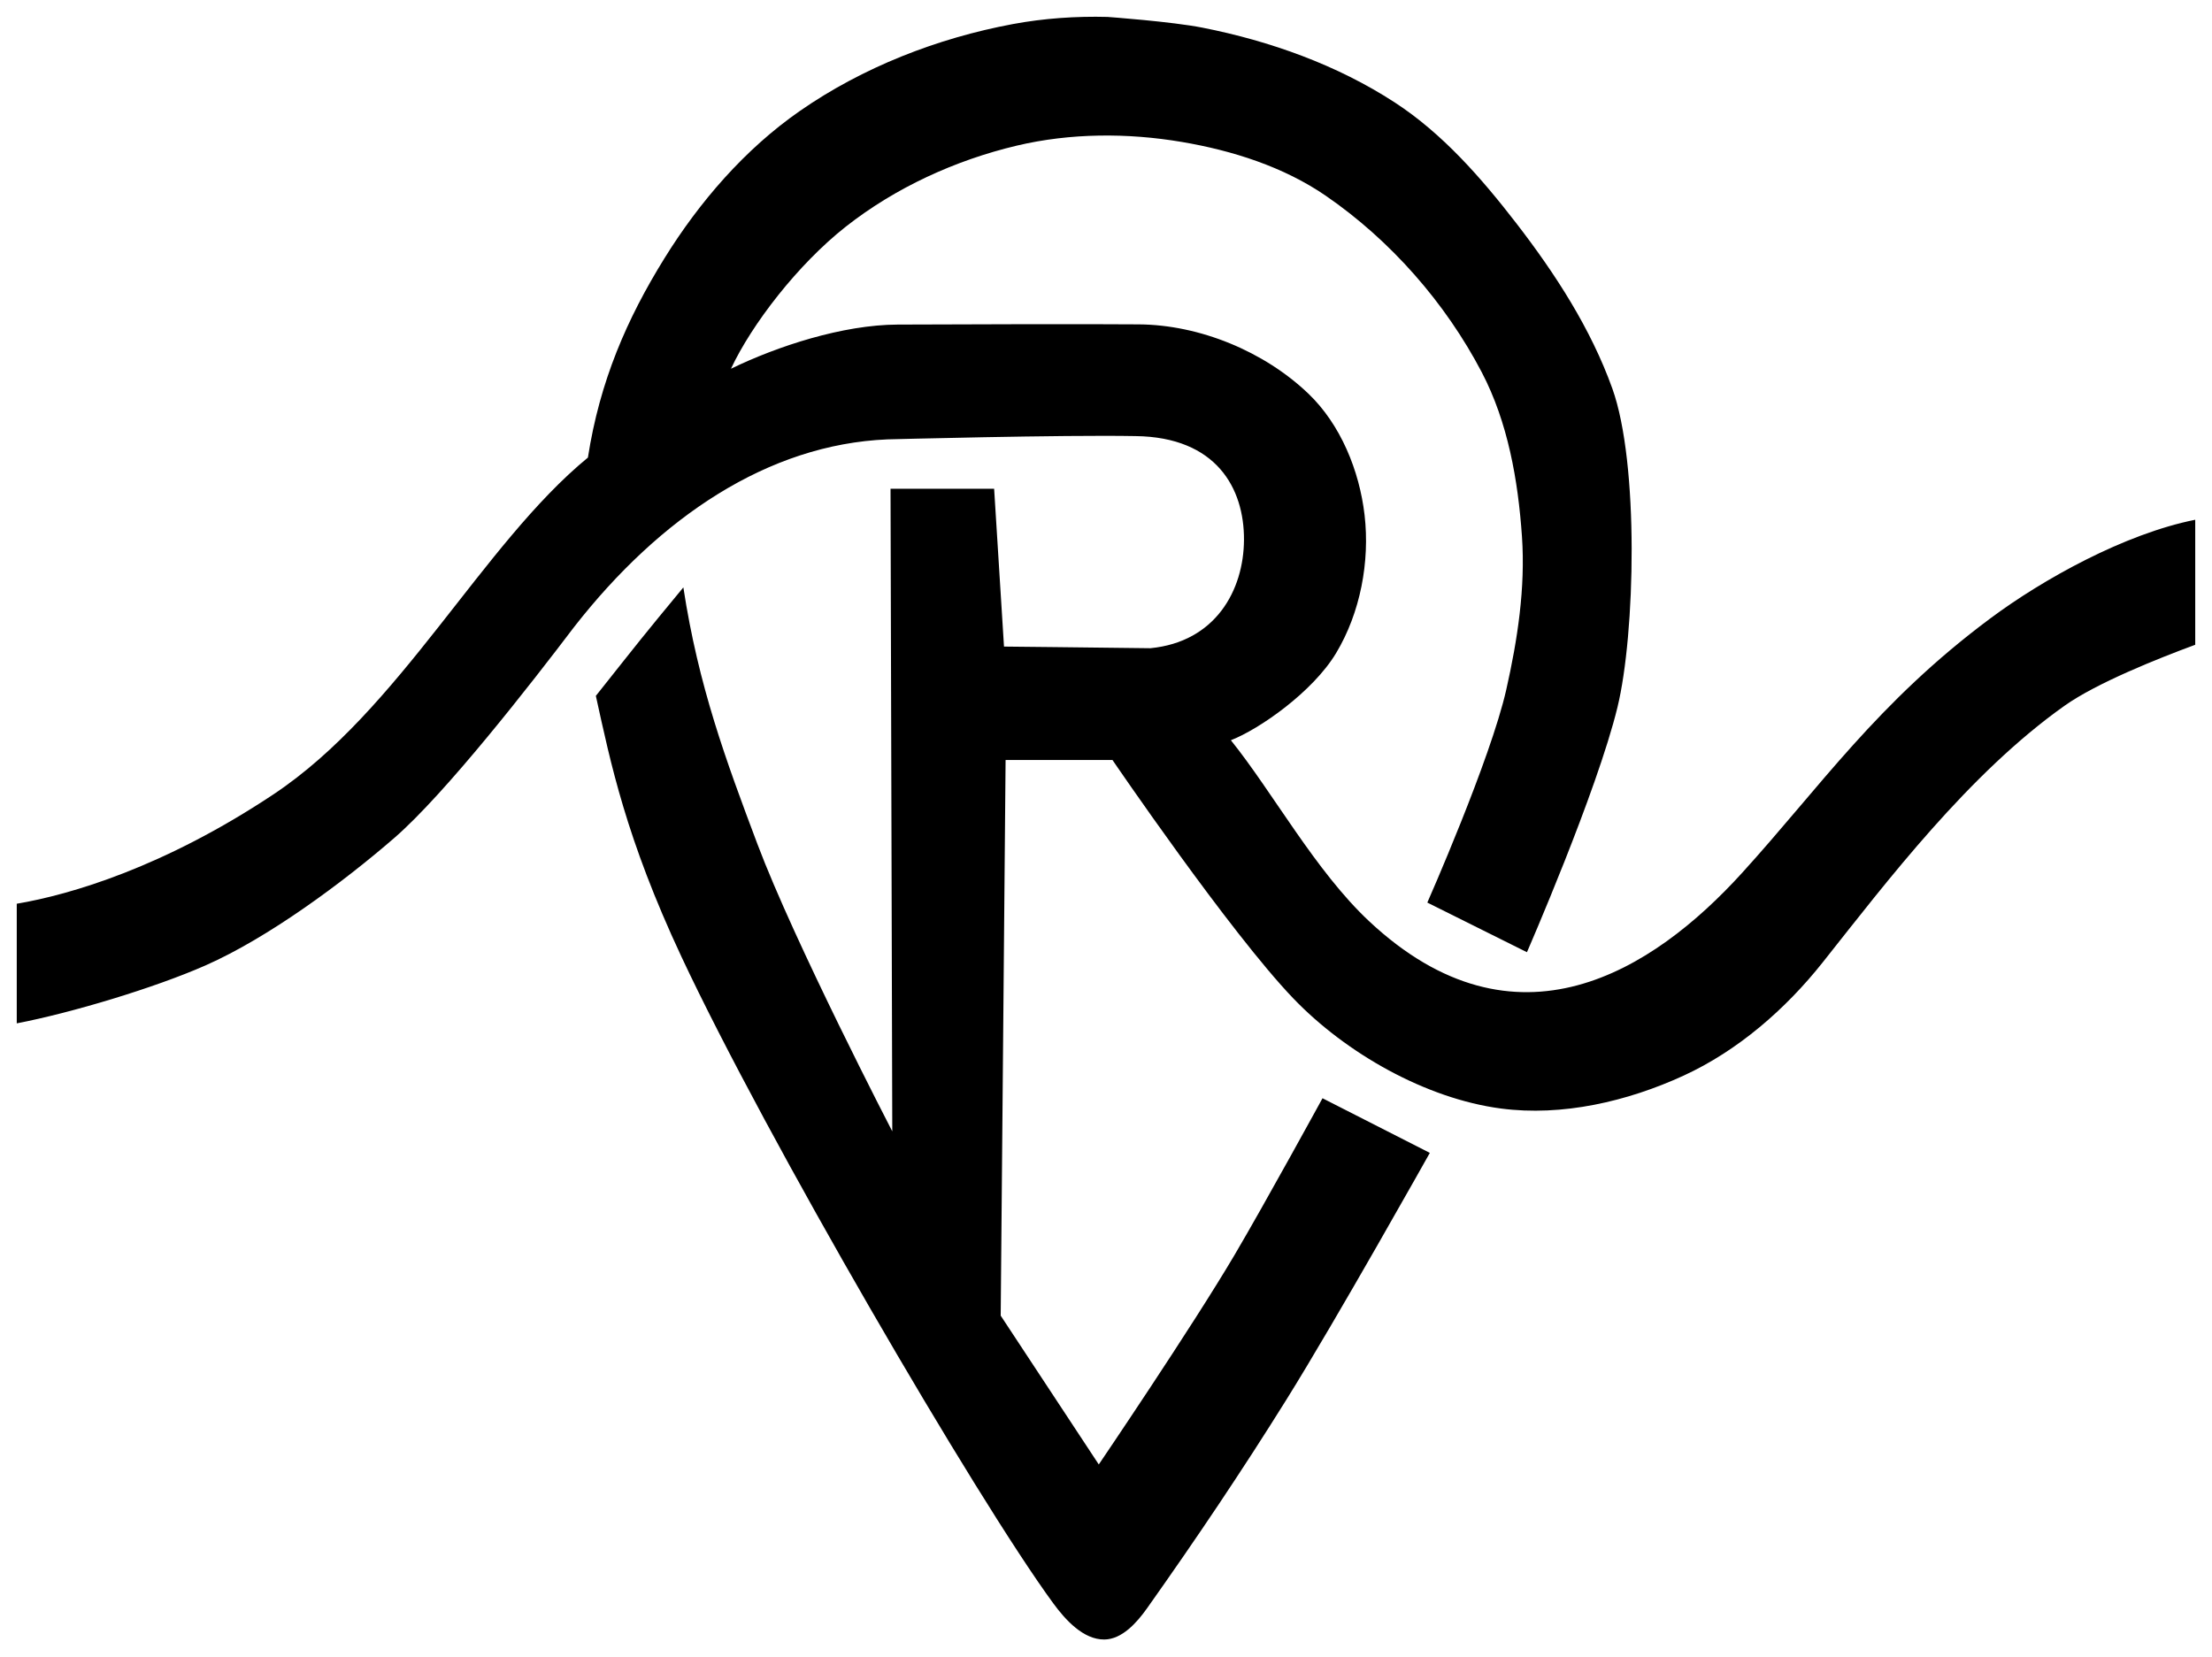
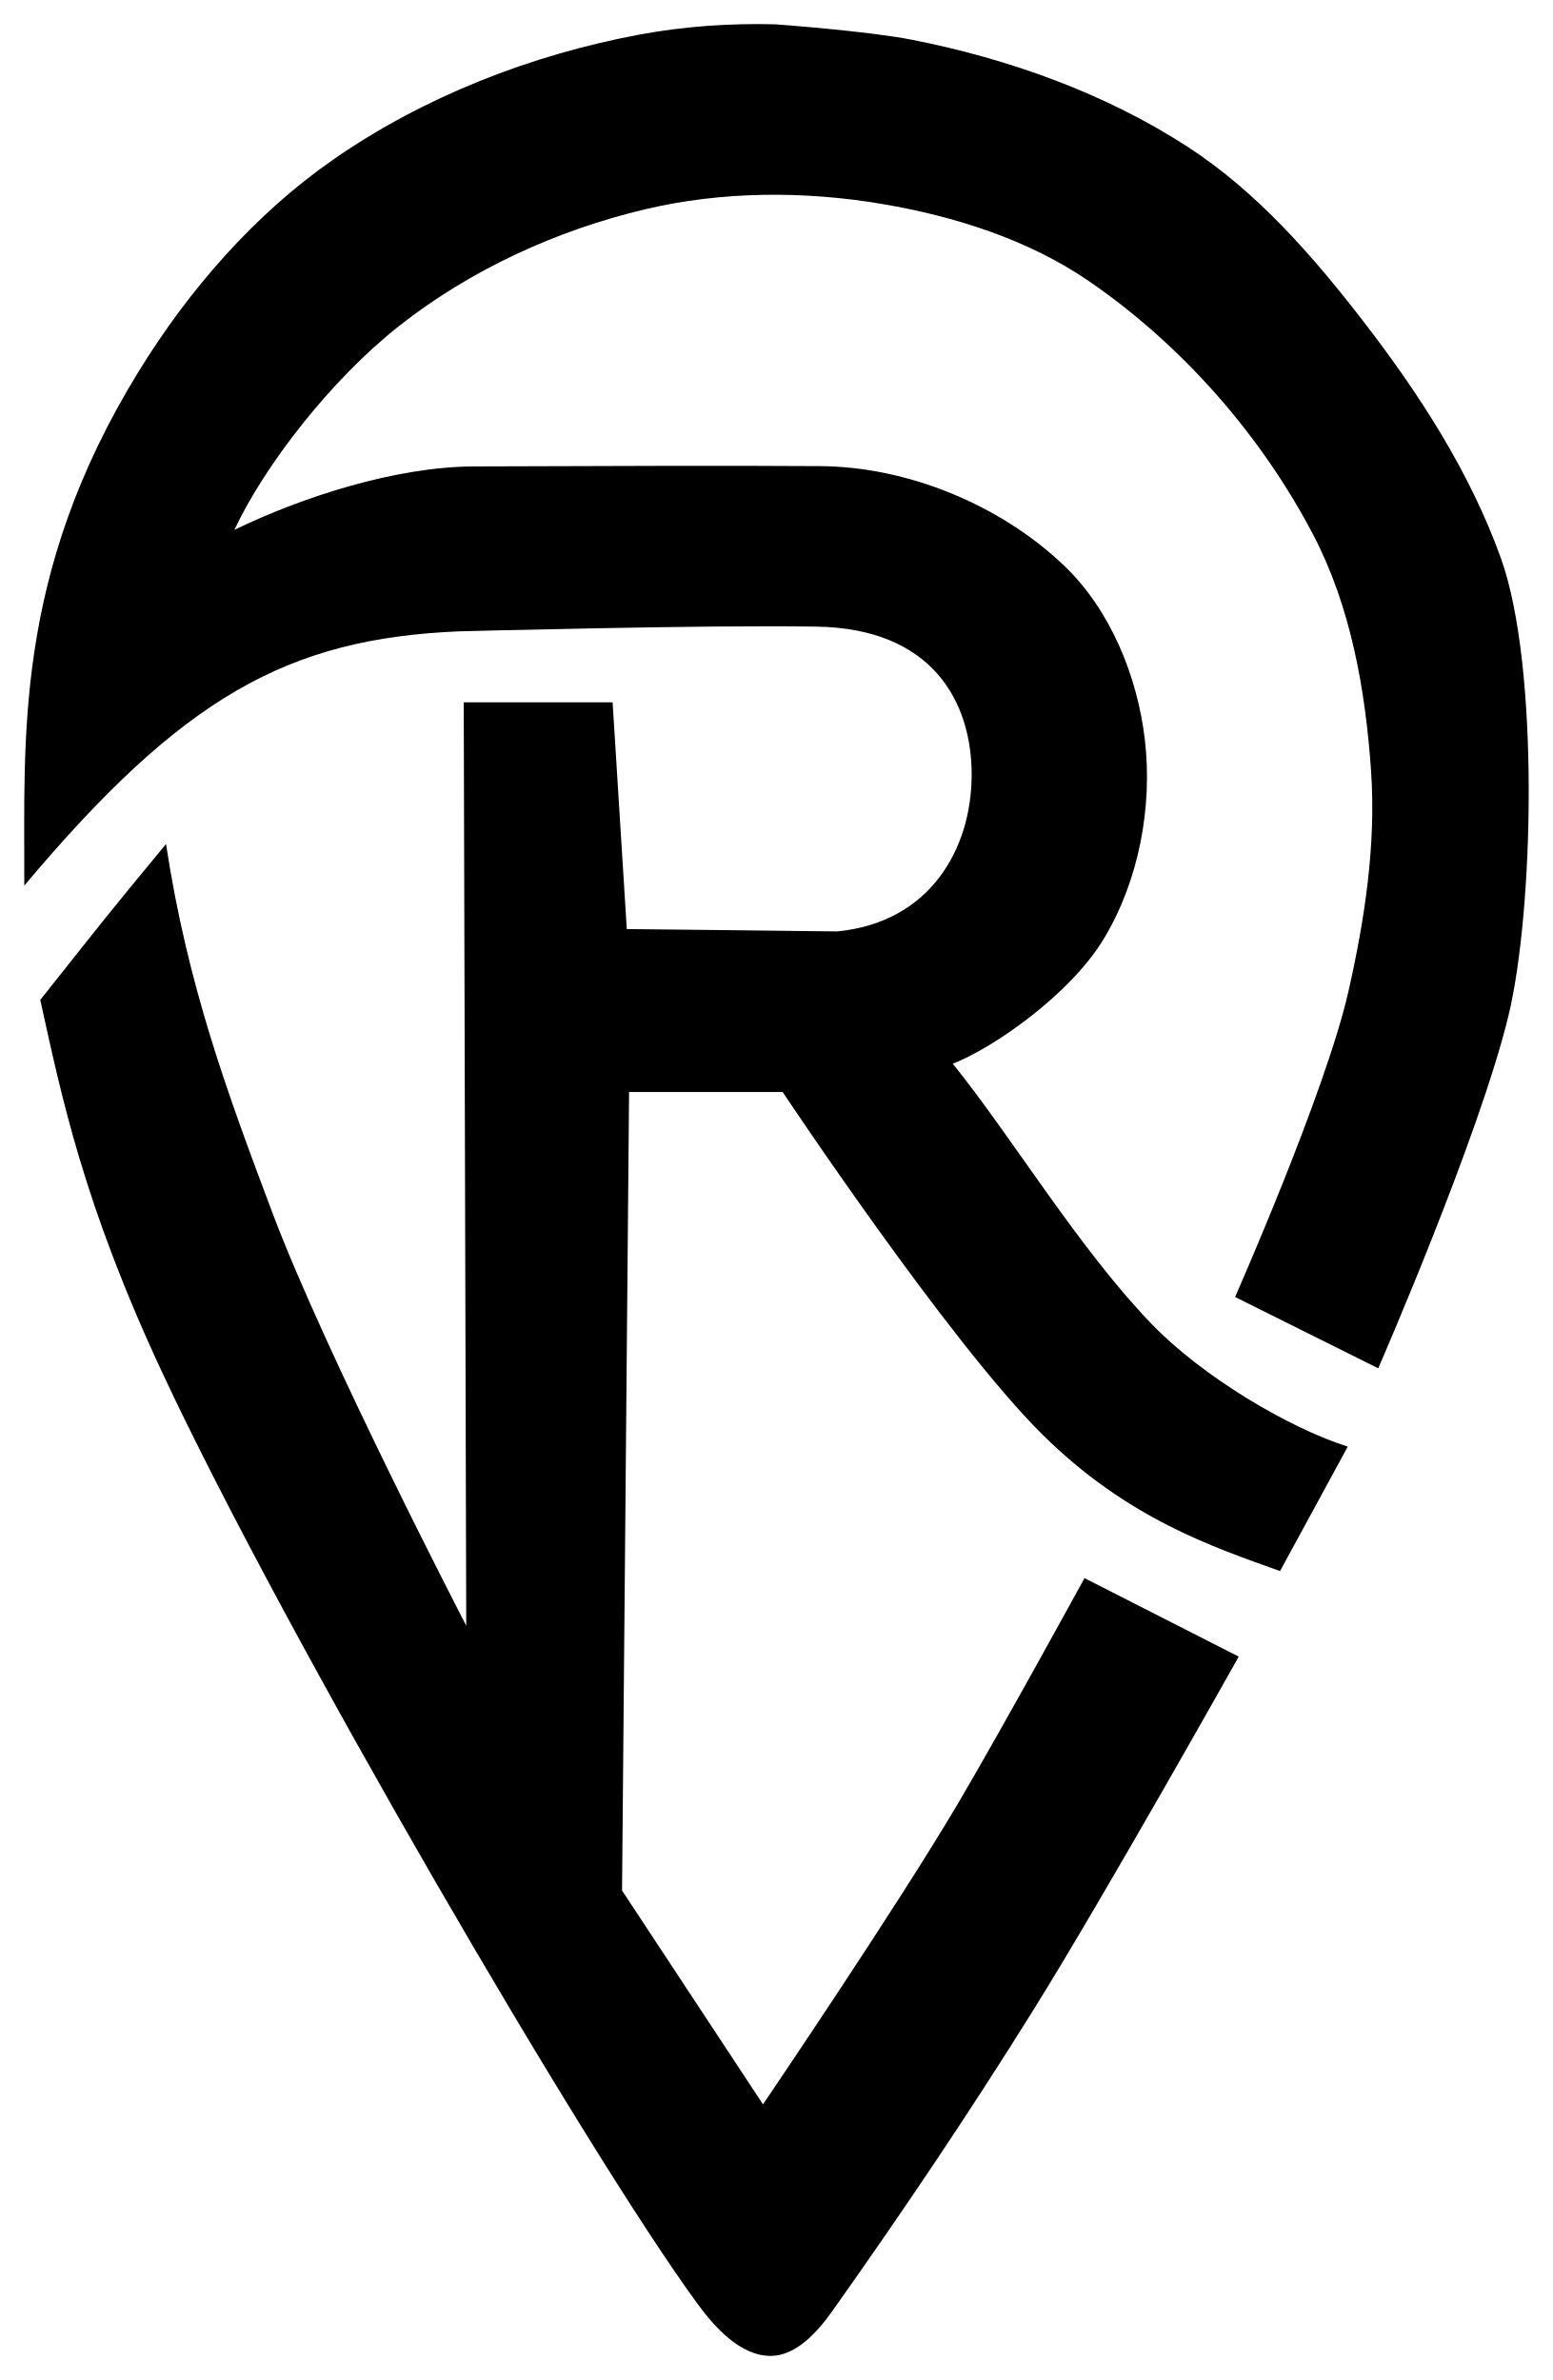
- <svg xmlns="http://www.w3.org/2000/svg" viewBox="0 0 132 98.85">
-   <path transform="translate(-168.9929 -208.5026)" d="m 235.099,209.513 c -1.904,-0.049 -3.808,0.081 -5.663,0.426 -4.502,0.839 -8.96,2.577 -12.72,5.192 -3.267,2.272 -5.98,5.41 -8.076,8.793 -2.236,3.608 -3.856,7.325 -4.564,11.888 -6.315,5.187 -11.21,15.074 -18.765,20.1 -6.518,4.336 -12.096,5.984 -15.318,6.528 v 7.139 c 3.247,-0.623 8.217,-2.113 11.273,-3.462 3.735,-1.649 8.166,-4.926 11.252,-7.599 3.052,-2.644 8.157,-9.194 10.744,-12.607 5.11,-6.539 11.564,-10.887 18.683,-11.185 0,0 10.455,-0.278 14.811,-0.196 4.825,0.059 6.486,3.114 6.471,6.19 -0.015,3.012 -1.699,6.094 -5.589,6.47 -3.492,-0.045 -8.732,-0.098 -8.732,-0.098 l -0.589,-9.419 h -6.182 l 0.104,38.352 c 0,0 -5.827,-11.246 -8.052,-17.159 -1.87,-4.97 -3.515,-9.409 -4.415,-15.306 -2.569,3.11 -2.456,2.991 -5.222,6.474 0.884,4.005 1.788,8.476 5.108,15.569 5.059,10.805 17.577,32.3 22.19,38.593 0.735,1.003 1.8,2.166 3.043,2.157 1.053,-0.007 1.942,-1.004 2.55,-1.862 2.968,-4.19 5.678,-8.221 8.321,-12.459 3.003,-4.816 8.555,-14.722 8.555,-14.722 l -6.404,-3.261 c 0,0 -3.42,6.252 -5.24,9.338 -2.555,4.333 -8.111,12.519 -8.111,12.519 l -5.853,-8.882 0.292,-33.164 h 6.378 c 0,0 7.009,10.29 10.795,14.234 3.135,3.266 7.897,5.976 12.386,6.568 3.66,0.482 7.545,-0.421 10.899,-1.962 3.246,-1.492 6.089,-3.969 8.309,-6.768 3.864,-4.873 8.705,-11.252 14.423,-15.307 1.917,-1.359 5.563,-2.814 7.801,-3.641 v -7.461 c -4.224,0.844 -9.083,3.546 -12.235,5.893 -6.751,5.027 -10.131,10.041 -14.818,15.196 -5.301,5.83 -13.486,11.077 -22.249,2.868 -3.202,-3 -5.75,-7.699 -8.245,-10.798 1.675,-0.649 4.878,-2.87 6.278,-5.199 1.446,-2.405 2.023,-5.457 1.7,-8.244 -0.307,-2.646 -1.434,-5.411 -3.361,-7.25 -2.635,-2.514 -6.475,-4.101 -10.117,-4.127 -3.461,-0.025 -9.441,-0.008 -14.382,0.012 -3.287,0.013 -7.183,1.291 -9.95,2.636 1.242,-2.656 3.997,-6.231 6.852,-8.479 2.958,-2.328 6.542,-3.97 10.205,-4.837 3.194,-0.756 6.607,-0.768 9.843,-0.22 3.018,0.511 6.078,1.481 8.6,3.215 3.86,2.655 7.134,6.383 9.305,10.535 1.558,2.981 2.166,6.446 2.397,9.801 0.211,3.056 -0.262,6.153 -0.937,9.141 -0.945,4.183 -4.71,12.705 -4.71,12.705 l 5.944,2.962 c 0,0 4.178,-9.575 5.404,-14.626 1.061,-4.37 1.296,-14.544 -0.308,-19.017 -1.285,-3.583 -3.411,-6.861 -5.738,-9.873 -2.083,-2.697 -4.397,-5.348 -7.254,-7.206 -3.436,-2.234 -7.437,-3.662 -11.458,-4.456 -1.851,-0.366 -5.658,-0.641 -5.658,-0.641 z" />
+ <svg xmlns="http://www.w3.org/2000/svg" viewBox="0 0 64.482 98.85">
+   <path transform="translate(-97.48698 -219.0271)" d="m 129.708,220.037 c -1.904,-0.049 -3.808,0.081 -5.663,0.426 -4.502,0.839 -8.96,2.577 -12.72,5.192 -3.267,2.272 -5.99,5.404 -8.076,8.793 -5.222,8.482 -4.732,15.307 -4.753,21.361 6.582,-7.836 10.939,-10.262 18.058,-10.56 0,0 10.455,-0.278 14.811,-0.196 4.825,0.059 6.486,3.114 6.471,6.19 -0.015,3.012 -1.699,6.094 -5.589,6.47 -3.492,-0.045 -8.732,-0.098 -8.732,-0.098 l -0.589,-9.419 h -6.182 l 0.104,38.352 c 0,0 -5.827,-11.246 -8.052,-17.159 -1.87,-4.97 -3.515,-9.409 -4.415,-15.306 -2.569,3.11 -2.456,2.991 -5.222,6.474 0.884,4.005 1.788,8.476 5.108,15.569 5.059,10.805 17.577,32.3 22.19,38.593 0.735,1.003 1.8,2.166 3.043,2.157 1.053,-0.007 1.942,-1.004 2.55,-1.862 2.968,-4.19 5.678,-8.221 8.321,-12.459 3.003,-4.816 8.555,-14.722 8.555,-14.722 l -6.404,-3.261 c 0,0 -3.42,6.252 -5.24,9.338 -2.555,4.333 -8.111,12.519 -8.111,12.519 l -5.853,-8.882 0.292,-33.164 h 6.378 c 0,0 6.907,10.39 10.795,14.234 3.534,3.494 7.078,4.663 9.859,5.662 l 2.812,-5.169 c -2.468,-0.78 -6.057,-2.922 -8.157,-5.105 -3.041,-3.163 -5.75,-7.699 -8.245,-10.798 1.675,-0.649 4.878,-2.87 6.278,-5.199 1.446,-2.405 2.023,-5.457 1.7,-8.244 -0.307,-2.646 -1.434,-5.411 -3.361,-7.25 -2.635,-2.514 -6.475,-4.101 -10.117,-4.127 -3.461,-0.025 -9.441,-0.008 -14.382,0.012 -3.287,0.013 -7.183,1.291 -9.95,2.636 1.242,-2.656 3.997,-6.231 6.852,-8.479 2.958,-2.328 6.542,-3.97 10.205,-4.837 3.194,-0.756 6.607,-0.768 9.843,-0.22 3.018,0.511 6.078,1.481 8.6,3.215 3.86,2.655 7.134,6.383 9.305,10.535 1.558,2.981 2.166,6.446 2.397,9.801 0.211,3.056 -0.262,6.153 -0.937,9.141 -0.945,4.183 -4.71,12.705 -4.71,12.705 l 5.944,2.962 c 0,0 4.178,-9.575 5.404,-14.626 1.061,-4.37 1.296,-14.544 -0.308,-19.017 -1.285,-3.583 -3.411,-6.861 -5.738,-9.873 -2.083,-2.697 -4.397,-5.348 -7.254,-7.206 -3.436,-2.234 -7.437,-3.662 -11.458,-4.456 -1.851,-0.366 -5.658,-0.641 -5.658,-0.641 z" />
</svg>
